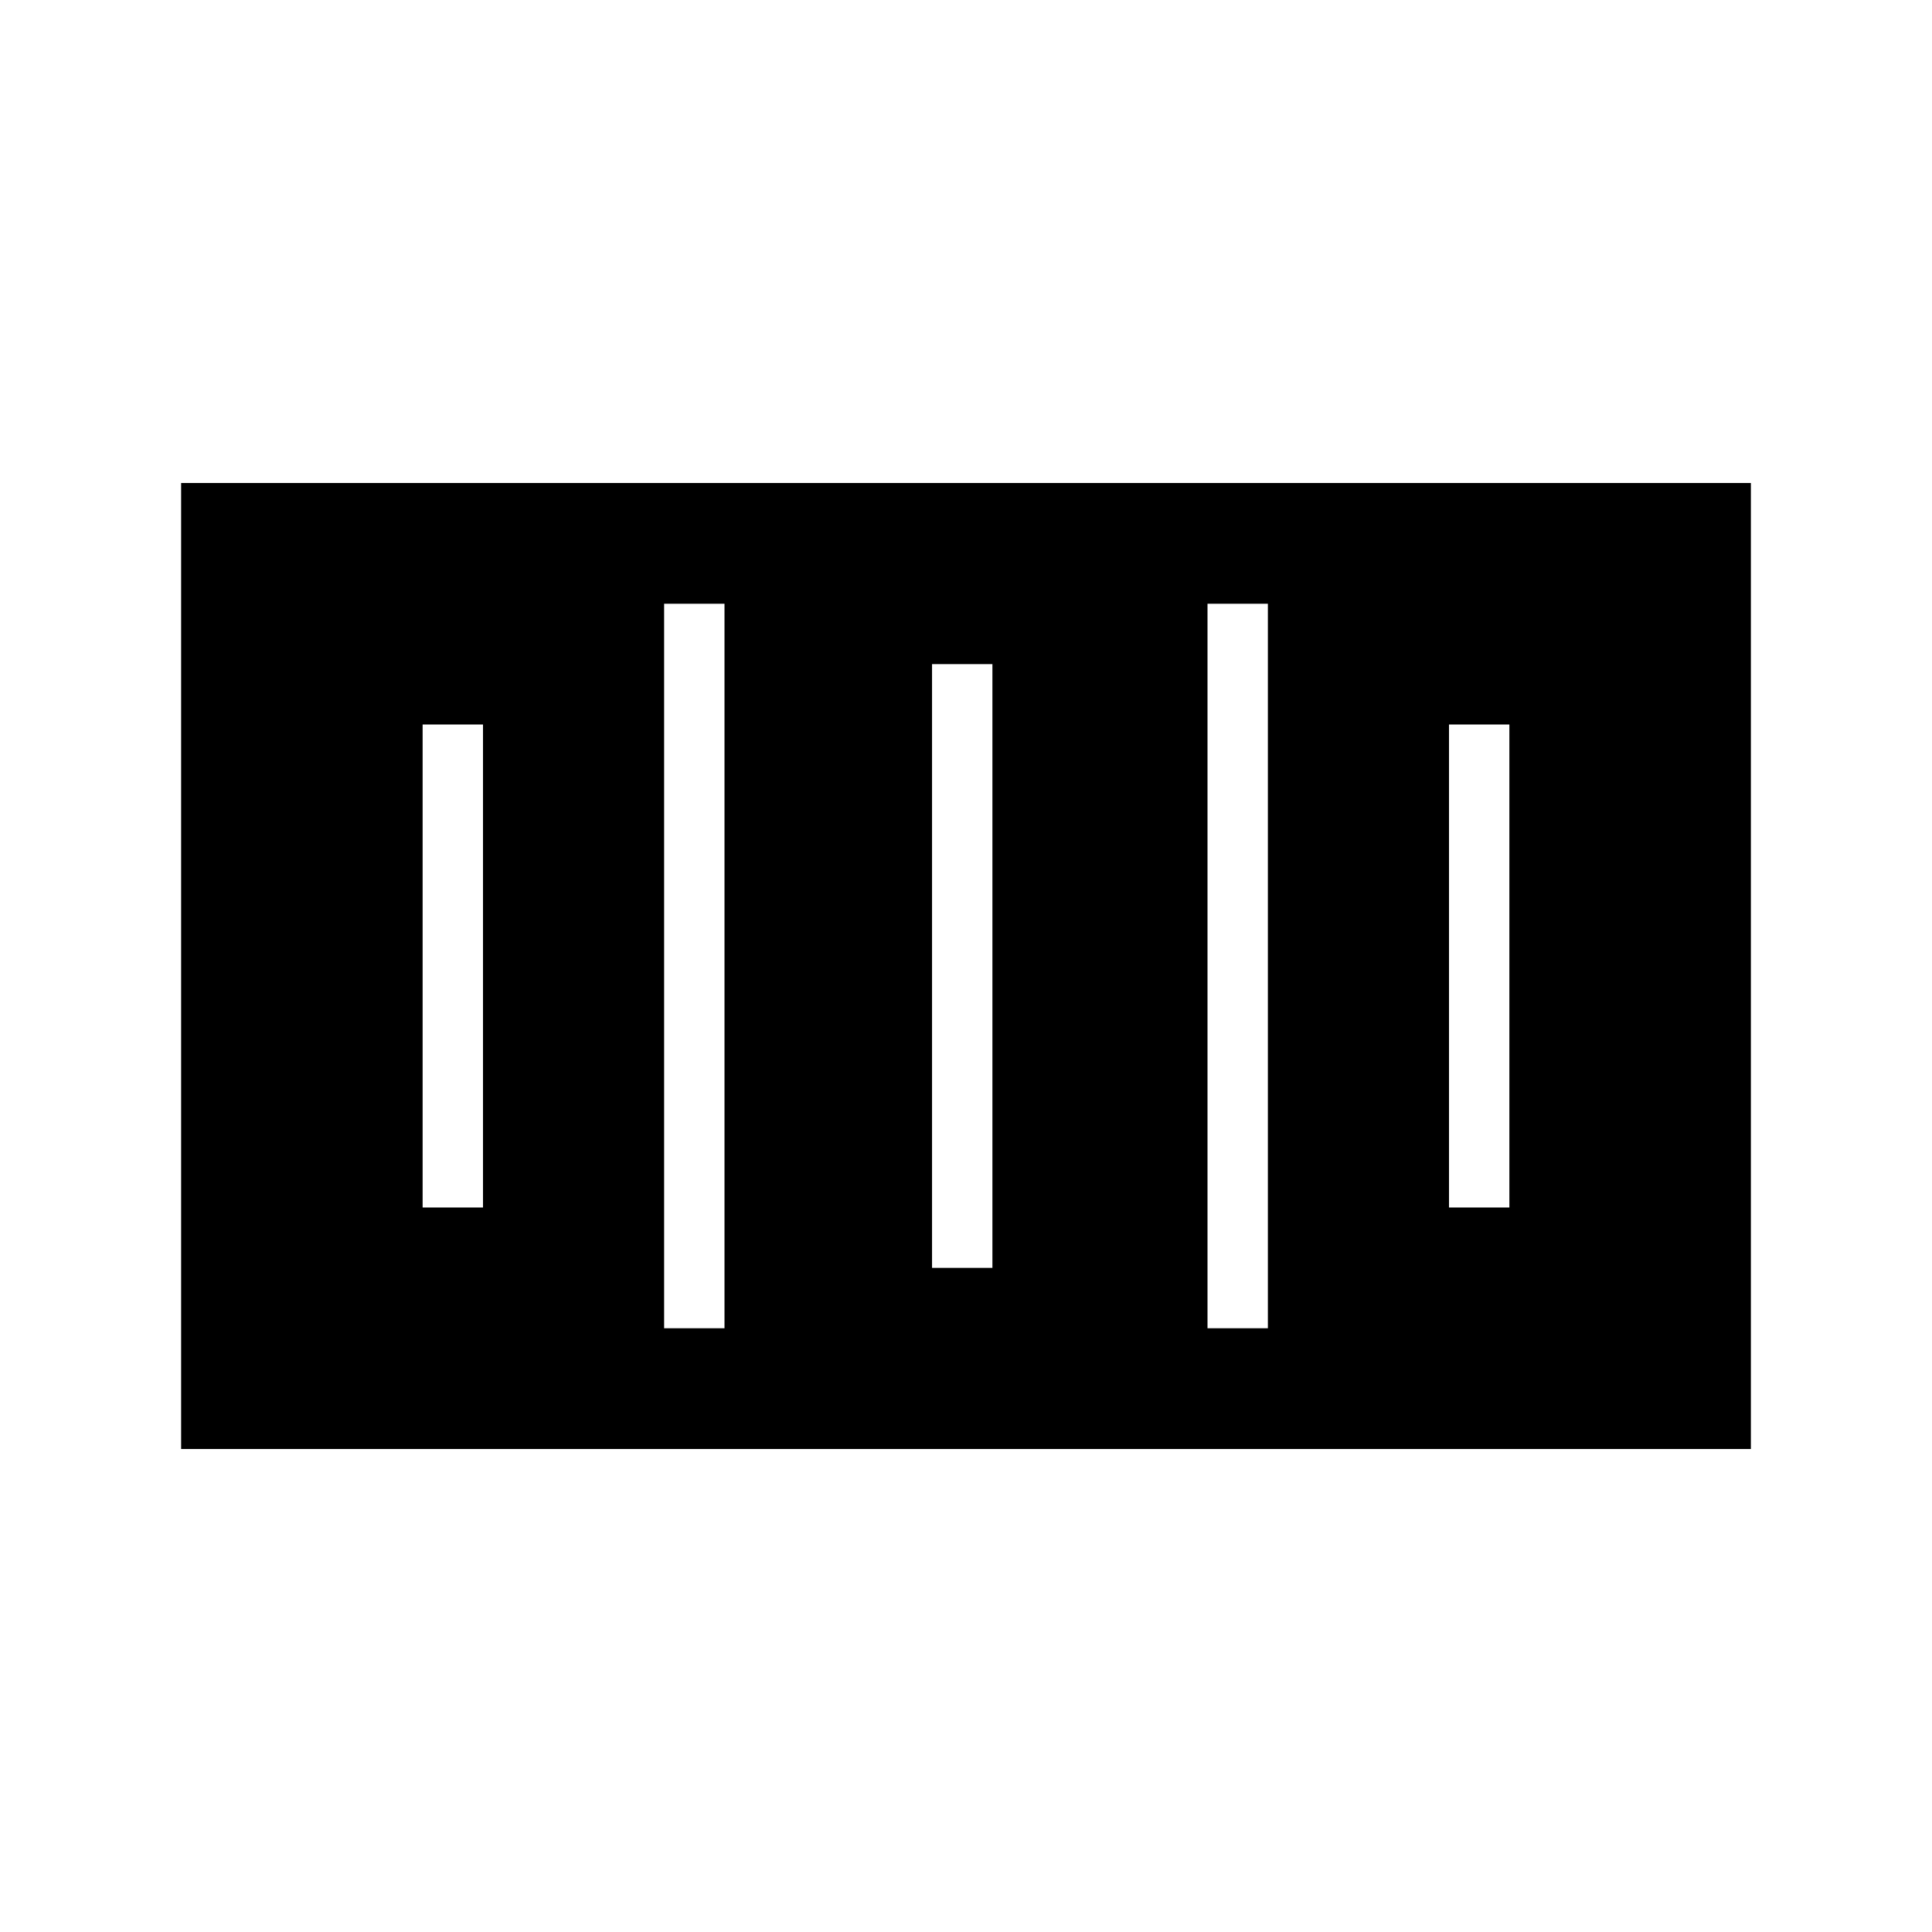
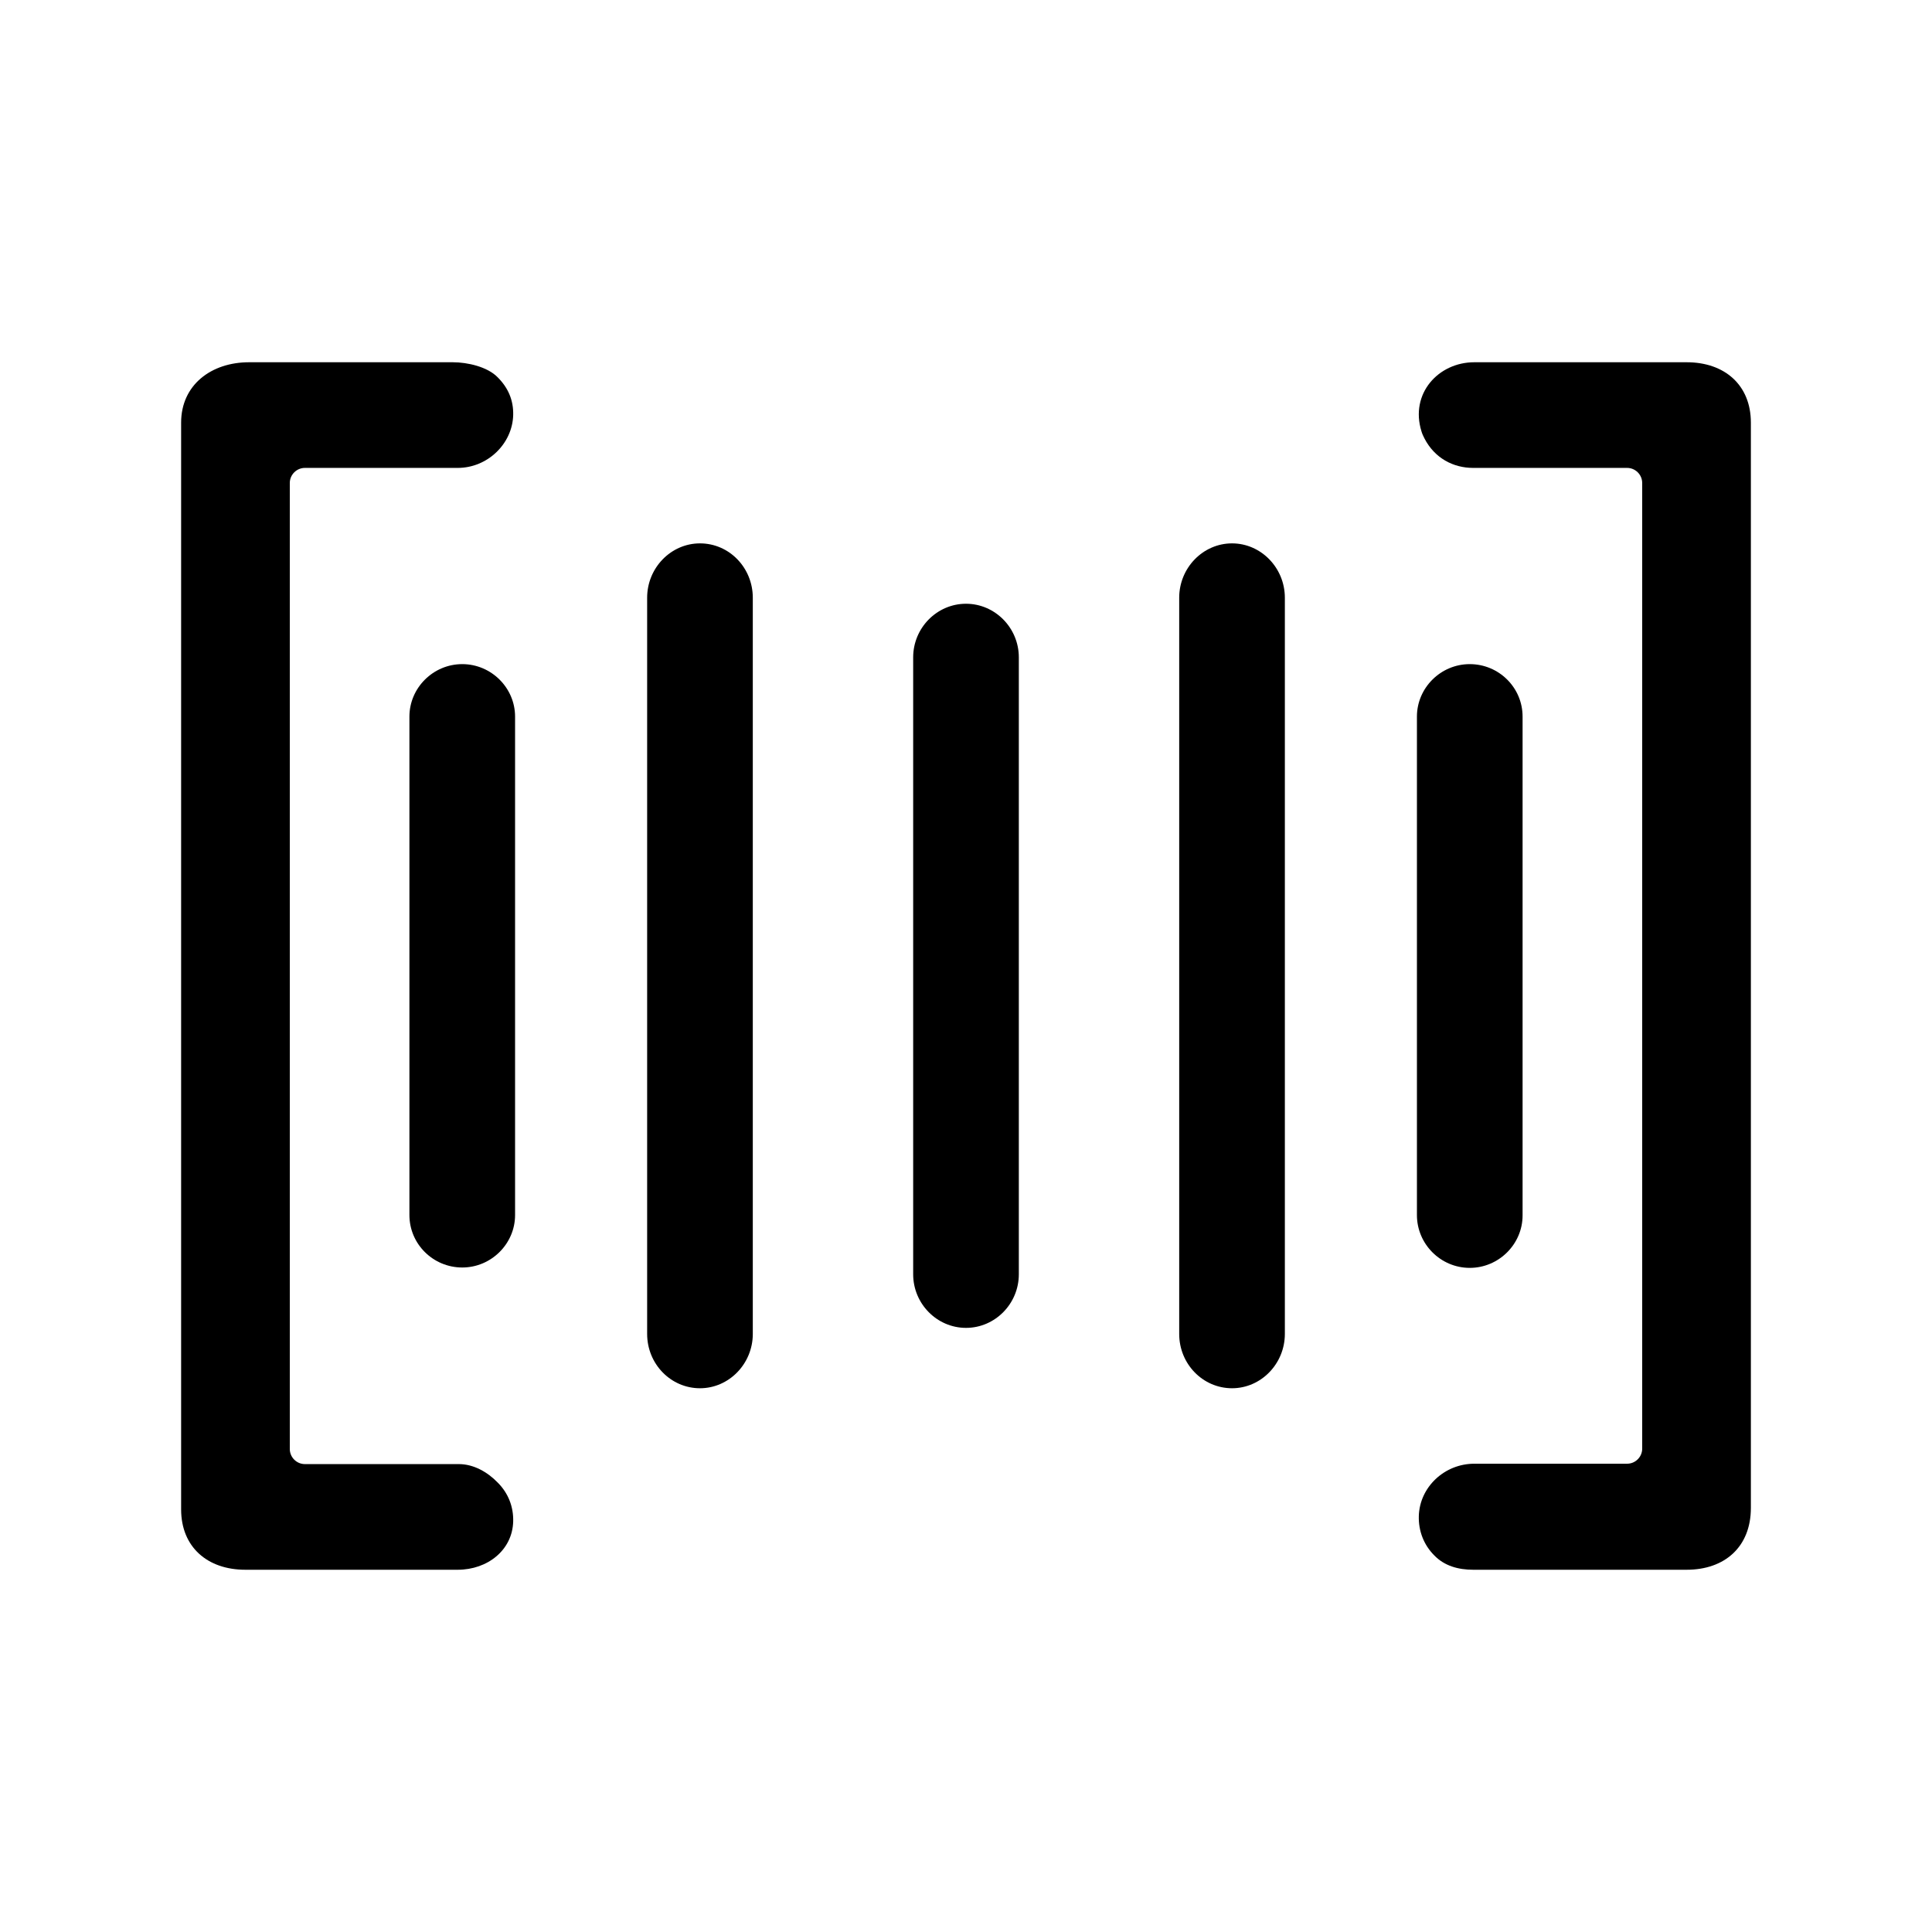
- <svg xmlns="http://www.w3.org/2000/svg" version="1.1" id="Layer_1" x="0px" y="0px" width="512px" height="512px" viewBox="0 0 512 512" enable-background="new 0 0 512 512" xml:space="preserve">
+ <svg xmlns="http://www.w3.org/2000/svg" version="1.1" id="Layer_1" x="0px" y="0px" viewBox="0 0 512 512" style="enable-background:new 0 0 512 512;" xml:space="preserve">
  <g>
-     <path d="M48,128v256h416V128H48z M128,320h-16V192h16V320z M192,352h-16V160h16V352z M263,336h-16V176h16V336z M336,352h-16V160h16   V352z M400,320h-16V192h16V320z" />
+     <path d="M121.6,388H80.8c-2.2,0-4-1.8-4-4V128c0-2.2,1.8-4,4-4h40.5c7.9,0,14.5-6.4,14.7-14c0.1-3.9-1.3-7.2-4.1-10   c-2.7-2.8-8-4-11.9-4H66c-10,0-18,6-18,16v288c0,10,7,16,17,16h56.3c7.9,0,14.5-5.2,14.7-12.8c0.1-3.9-1.3-7.5-4.1-10.3   C129.2,390.1,125.5,388,121.6,388z" />
+     <path d="M447,96h-56.3c-9.5,0-17.1,8.3-14,18.3c0.2,0.7,0.5,1.3,0.8,1.9c2.7,5.2,7.6,7.8,12.9,7.8h40.8c2.2,0,4,1.8,4,4v255.9   c0,2.2-1.8,4-4,4h-40.5c-7.9,0-14.5,6.2-14.7,13.9c-0.1,3.9,1.3,7.6,4.1,10.4c2.7,2.8,6.4,3.8,10.3,3.8H447c10,0,17-6,17-16.4V112   C464,102,457,96,447,96z" />
+     <path d="M122.5,176c-7.7,0-14,6.3-14,13.9v132.1c0,7.7,6.3,13.9,14,13.9s14-6.3,14-13.9V189.9C136.5,182.3,130.2,176,122.5,176z" />
+     <path d="M389.5,336c7.7,0,14-6.3,14-13.9V189.9c0-7.7-6.3-13.9-14-13.9s-14,6.3-14,13.9v132.1C375.5,329.7,381.8,336,389.5,336z" />
+     <path d="M326.5,144c-7.7,0-14,6.5-14,14.4v195.1c0,8,6.3,14.4,14,14.4s14-6.5,14-14.4V158.4C340.5,150.5,334.2,144,326.5,144z" />
+     <path d="M185.5,144c-7.7,0-14,6.5-14,14.4v195.1c0,8,6.3,14.4,14,14.4s14-6.5,14-14.4V158.4C199.5,150.5,193.3,144,185.5,144z" />
+     <path d="M256,160c-7.7,0-14,6.4-14,14.2v163.5c0,7.8,6.3,14.2,14,14.2c7.7,0,14-6.4,14-14.2V174.2C270,166.4,263.7,160,256,160z" />
  </g>
</svg>
